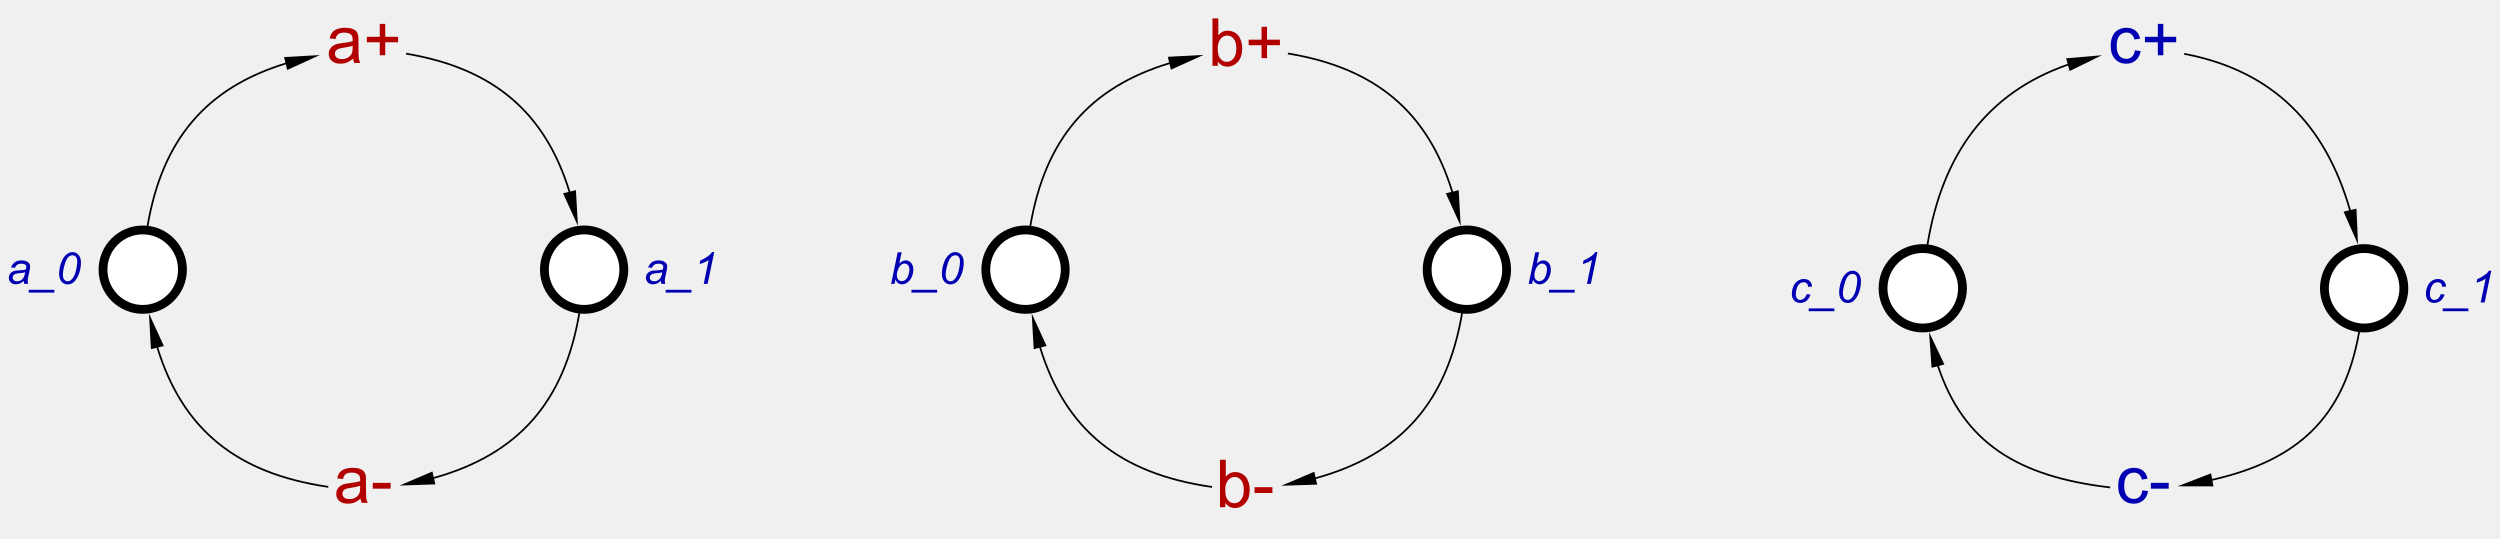
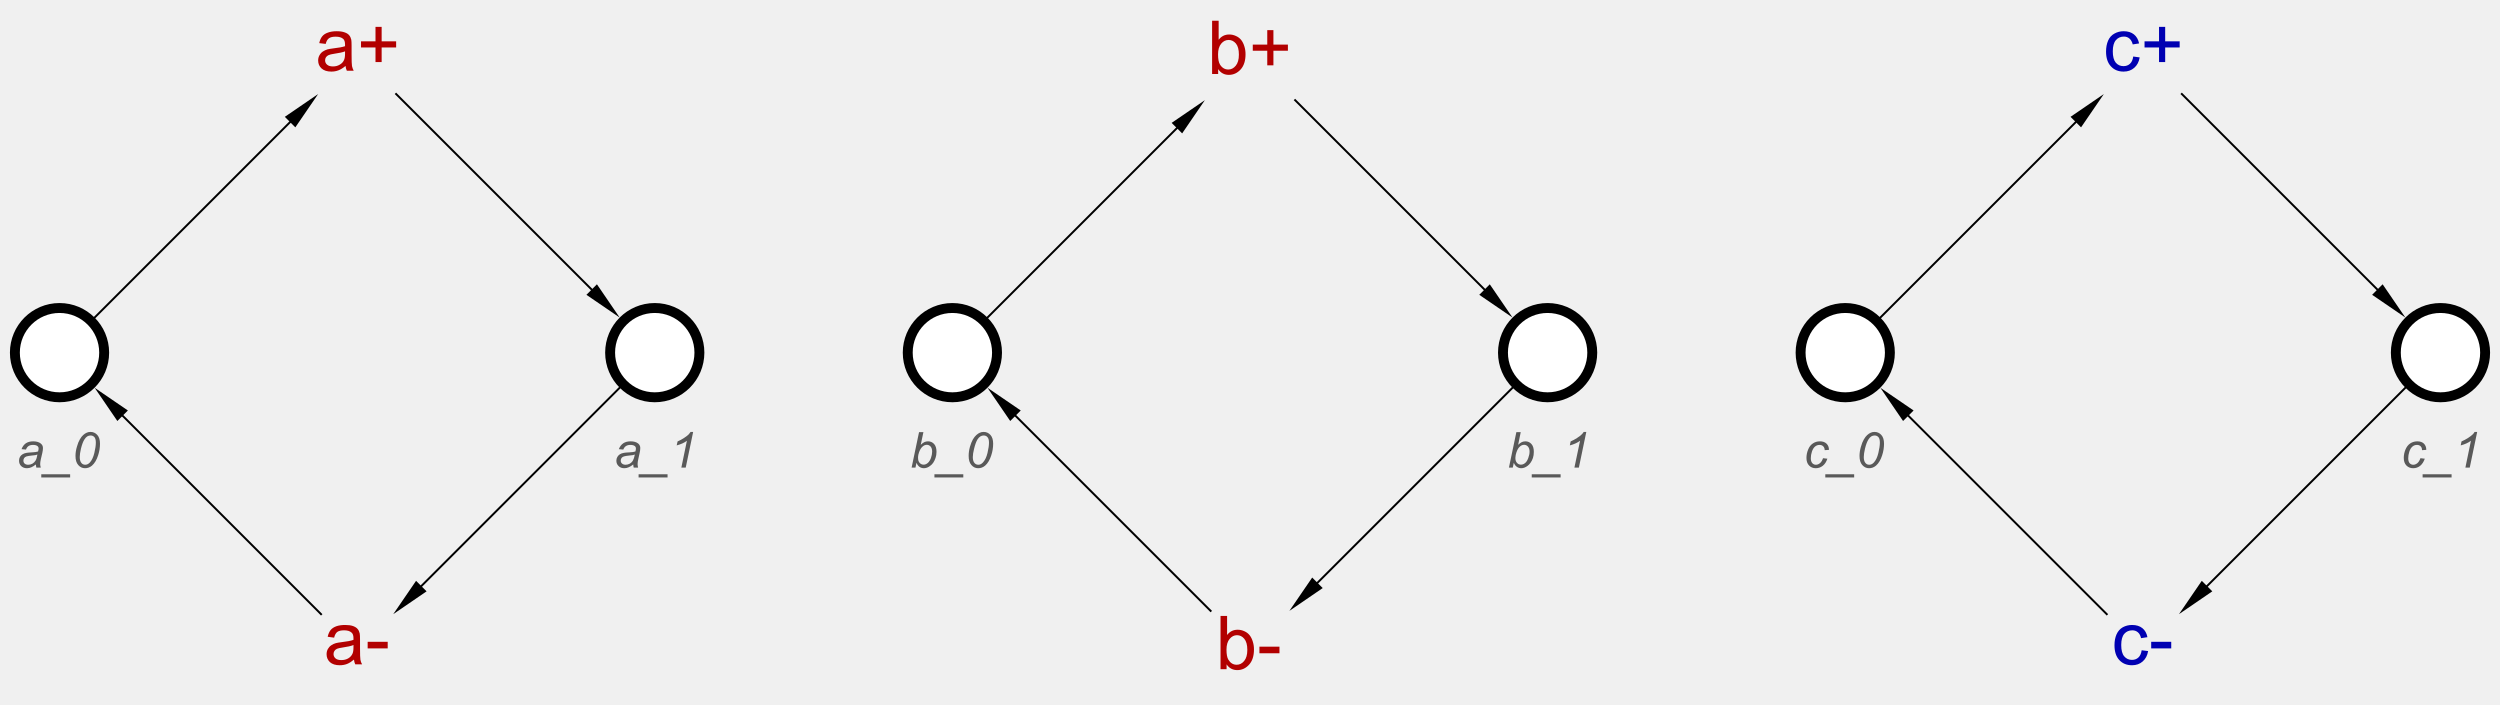
- <svg xmlns="http://www.w3.org/2000/svg" color-interpolation="auto" color-rendering="auto" fill="black" fill-opacity="1" font-family="'Dialog'" font-size="12" font-style="normal" font-weight="normal" height="305" image-rendering="auto" shape-rendering="auto" stroke="black" stroke-dasharray="none" stroke-dashoffset="0" stroke-linecap="square" stroke-linejoin="miter" stroke-miterlimit="10" stroke-opacity="1" stroke-width="1" text-rendering="auto" width="1416" id="svg3322" version="1.1">
+ <svg xmlns="http://www.w3.org/2000/svg" color-interpolation="auto" color-rendering="auto" fill="black" fill-opacity="1" font-family="'Dialog'" font-size="12px" font-style="normal" font-weight="normal" height="355" image-rendering="auto" shape-rendering="auto" stroke="black" stroke-dasharray="none" stroke-dashoffset="0" stroke-linecap="square" stroke-linejoin="miter" stroke-miterlimit="10" stroke-opacity="1" stroke-width="1" text-rendering="auto" width="1260">
  <defs id="genericDefs" />
-   <g id="g3325">
-     <g fill="rgb(178,0,0)" font-family="sans-serif" font-size="0.75" stroke="rgb(178,0,0)" transform="scale(50,50) translate(14.1169,10.5547) matrix(1,0,0,1,-10,-10)" id="g3327">
-       <path d="M-0.117 0.11 Q-0.154 0.141 -0.188 0.154 Q-0.221 0.167 -0.26 0.167 Q-0.324 0.167 -0.359 0.135 Q-0.393 0.104 -0.393 0.055 Q-0.393 0.026 -0.38 0.003 Q-0.367 -0.021 -0.346 -0.035 Q-0.325 -0.049 -0.299 -0.057 Q-0.279 -0.062 -0.24 -0.067 Q-0.16 -0.076 -0.122 -0.089 Q-0.122 -0.103 -0.122 -0.106 Q-0.122 -0.147 -0.141 -0.163 Q-0.166 -0.185 -0.216 -0.185 Q-0.262 -0.185 -0.284 -0.169 Q-0.307 -0.153 -0.317 -0.112 L-0.382 -0.12 Q-0.373 -0.162 -0.353 -0.187 Q-0.333 -0.213 -0.295 -0.226 Q-0.257 -0.24 -0.206 -0.24 Q-0.157 -0.24 -0.125 -0.228 Q-0.094 -0.217 -0.08 -0.199 Q-0.065 -0.181 -0.059 -0.154 Q-0.056 -0.137 -0.056 -0.093 L-0.056 -0.005 Q-0.056 0.087 -0.052 0.111 Q-0.047 0.135 -0.035 0.158 L-0.104 0.158 Q-0.114 0.137 -0.117 0.11 ZM-0.122 -0.037 Q-0.158 -0.023 -0.23 -0.013 Q-0.271 -0.007 -0.288 0.001 Q-0.304 0.008 -0.314 0.022 Q-0.323 0.036 -0.323 0.053 Q-0.323 0.08 -0.303 0.097 Q-0.283 0.115 -0.244 0.115 Q-0.206 0.115 -0.177 0.098 Q-0.147 0.082 -0.133 0.052 Q-0.122 0.03 -0.122 -0.013 L-0.122 -0.037 ZM0.185 0.071 L0.185 -0.076 L0.039 -0.076 L0.039 -0.138 L0.185 -0.138 L0.185 -0.284 L0.247 -0.284 L0.247 -0.138 L0.393 -0.138 L0.393 -0.076 L0.247 -0.076 L0.247 0.071 L0.185 0.071 Z" stroke="none" id="path3329" />
+   <g>
+     <g fill="rgb(0,0,178)" font-family="sans-serif" font-size="0.75px" stroke="rgb(0,0,178)" transform="scale(50,50) translate(21.6,9.5547) matrix(1,0,0,1,0,-9)">
+       <path d="M-0.097 0.015 L-0.032 0.024 Q-0.043 0.091 -0.087 0.129 Q-0.13 0.167 -0.194 0.167 Q-0.274 0.167 -0.322 0.114 Q-0.371 0.062 -0.371 -0.035 Q-0.371 -0.098 -0.35 -0.146 Q-0.329 -0.193 -0.287 -0.216 Q-0.244 -0.24 -0.194 -0.24 Q-0.13 -0.24 -0.09 -0.208 Q-0.05 -0.176 -0.038 -0.117 L-0.102 -0.107 Q-0.112 -0.146 -0.135 -0.166 Q-0.158 -0.186 -0.191 -0.186 Q-0.241 -0.186 -0.272 -0.15 Q-0.303 -0.114 -0.303 -0.037 Q-0.303 0.041 -0.273 0.077 Q-0.243 0.112 -0.195 0.112 Q-0.156 0.112 -0.13 0.088 Q-0.104 0.065 -0.097 0.015 ZM0.163 0.071 L0.163 -0.076 L0.017 -0.076 L0.017 -0.138 L0.163 -0.138 L0.163 -0.284 L0.225 -0.284 L0.225 -0.138 L0.371 -0.138 L0.371 -0.076 L0.225 -0.076 L0.225 0.071 L0.163 0.071 Z" stroke="none" />
    </g>
-     <g fill="rgb(178,0,0)" font-family="sans-serif" font-size="0.75" stroke="rgb(178,0,0)" transform="matrix(50,0,0,50,205.8451,277.7338)" id="g3331">
-       <path d="M-0.032 0.094 Q-0.069 0.125 -0.102 0.138 Q-0.136 0.151 -0.175 0.151 Q-0.239 0.151 -0.274 0.12 Q-0.308 0.088 -0.308 0.04 Q-0.308 0.011 -0.295 -0.013 Q-0.282 -0.036 -0.261 -0.05 Q-0.24 -0.065 -0.214 -0.072 Q-0.194 -0.077 -0.155 -0.082 Q-0.075 -0.091 -0.037 -0.105 Q-0.037 -0.118 -0.037 -0.122 Q-0.037 -0.162 -0.056 -0.178 Q-0.081 -0.201 -0.131 -0.201 Q-0.177 -0.201 -0.2 -0.185 Q-0.222 -0.168 -0.232 -0.127 L-0.297 -0.136 Q-0.288 -0.177 -0.268 -0.203 Q-0.248 -0.228 -0.21 -0.242 Q-0.172 -0.255 -0.121 -0.255 Q-0.072 -0.255 -0.041 -0.244 Q-0.009 -0.232 0.005 -0.214 Q0.02 -0.197 0.026 -0.169 Q0.029 -0.152 0.029 -0.109 L0.029 -0.021 Q0.029 0.071 0.033 0.096 Q0.037 0.12 0.05 0.142 L-0.019 0.142 Q-0.029 0.122 -0.032 0.094 ZM-0.037 -0.053 Q-0.073 -0.038 -0.145 -0.028 Q-0.186 -0.022 -0.203 -0.015 Q-0.22 -0.007 -0.229 0.007 Q-0.238 0.021 -0.238 0.038 Q-0.238 0.064 -0.218 0.082 Q-0.198 0.099 -0.16 0.099 Q-0.121 0.099 -0.092 0.083 Q-0.062 0.066 -0.048 0.037 Q-0.037 0.015 -0.037 -0.029 L-0.037 -0.053 ZM0.106 -0.019 L0.106 -0.085 L0.308 -0.085 L0.308 -0.019 L0.106 -0.019 Z" stroke="none" id="path3333" />
+     <g fill="rgb(0,0,178)" font-family="sans-serif" font-size="0.75px" stroke="rgb(0,0,178)" transform="matrix(50,0,0,50,1080,327.7338)">
+       <path d="M-0.012 -0 L0.053 0.008 Q0.042 0.075 -0.002 0.113 Q-0.045 0.151 -0.109 0.151 Q-0.189 0.151 -0.237 0.099 Q-0.286 0.047 -0.286 -0.051 Q-0.286 -0.114 -0.265 -0.161 Q-0.244 -0.208 -0.202 -0.232 Q-0.159 -0.255 -0.109 -0.255 Q-0.045 -0.255 -0.005 -0.223 Q0.035 -0.191 0.046 -0.132 L-0.018 -0.122 Q-0.027 -0.162 -0.05 -0.181 Q-0.073 -0.201 -0.106 -0.201 Q-0.156 -0.201 -0.187 -0.166 Q-0.218 -0.13 -0.218 -0.053 Q-0.218 0.026 -0.188 0.061 Q-0.158 0.097 -0.11 0.097 Q-0.071 0.097 -0.045 0.073 Q-0.019 0.049 -0.012 -0 ZM0.084 -0.019 L0.084 -0.085 L0.286 -0.085 L0.286 -0.019 L0.084 -0.019 Z" stroke="none" />
    </g>
-     <g fill="white" font-family="sans-serif" font-size="0.75" stroke="white" transform="matrix(50,0,0,50,80.8451,152.7338)" id="g3335">
-       <circle cx="0" cy="0" r="0.45" stroke="none" id="circle3337" d="M 0.45,0 C 0.45,0.249 0.249,0.45 0,0.45 -0.249,0.45 -0.45,0.249 -0.45,0 c 0,-0.249 0.201,-0.45 0.45,-0.45 0.249,0 0.45,0.201 0.45,0.45 z" />
-       <circle cx="0" cy="0" fill="none" r="0.45" stroke="black" stroke-width="0.1" id="circle3339" d="M 0.45,0 C 0.45,0.249 0.249,0.45 0,0.45 -0.249,0.45 -0.45,0.249 -0.45,0 c 0,-0.249 0.201,-0.45 0.45,-0.45 0.249,0 0.45,0.201 0.45,0.45 z" />
+     <g fill="white" font-family="sans-serif" font-size="0.75px" stroke="white" transform="matrix(50,0,0,50,1230,177.7338)">
+       <circle cx="0" cy="0" r="0.45" stroke="none" />
+       <circle cx="0" cy="0" fill="none" r="0.45" stroke="black" stroke-width="0.1" />
    </g>
-     <g fill="rgb(0,0,178)" font-family="sans-serif" font-size="0.5" font-style="italic" stroke="rgb(0,0,178)" stroke-width="0.1" transform="matrix(50,0,0,50,80.8451,152.7338)" id="g3341">
-       <path d="M-1.347 0.128 Q-1.37 0.148 -1.392 0.157 Q-1.413 0.166 -1.437 0.166 Q-1.473 0.166 -1.495 0.145 Q-1.517 0.124 -1.517 0.091 Q-1.517 0.07 -1.507 0.053 Q-1.497 0.036 -1.481 0.026 Q-1.464 0.016 -1.441 0.011 Q-1.426 0.009 -1.384 0.007 Q-1.343 0.005 -1.325 -0.002 Q-1.319 -0.02 -1.319 -0.032 Q-1.319 -0.048 -1.331 -0.056 Q-1.346 -0.068 -1.375 -0.068 Q-1.403 -0.068 -1.421 -0.056 Q-1.439 -0.044 -1.447 -0.021 L-1.492 -0.025 Q-1.478 -0.064 -1.448 -0.084 Q-1.419 -0.105 -1.373 -0.105 Q-1.325 -0.105 -1.297 -0.082 Q-1.276 -0.065 -1.276 -0.037 Q-1.276 -0.016 -1.282 0.011 L-1.296 0.075 Q-1.303 0.106 -1.303 0.125 Q-1.303 0.138 -1.298 0.161 L-1.342 0.161 Q-1.346 0.148 -1.347 0.128 ZM-1.331 0.029 Q-1.34 0.033 -1.351 0.035 Q-1.362 0.037 -1.387 0.039 Q-1.425 0.042 -1.441 0.048 Q-1.457 0.053 -1.465 0.064 Q-1.473 0.076 -1.473 0.09 Q-1.473 0.108 -1.46 0.12 Q-1.447 0.132 -1.424 0.132 Q-1.402 0.132 -1.381 0.121 Q-1.361 0.109 -1.349 0.088 Q-1.338 0.068 -1.331 0.029 ZM-1.292 0.26 L-1.292 0.228 L-1.001 0.228 L-1.001 0.26 L-1.292 0.26 ZM-0.947 0.043 Q-0.947 -0.002 -0.934 -0.049 Q-0.92 -0.096 -0.904 -0.124 Q-0.887 -0.152 -0.869 -0.168 Q-0.851 -0.184 -0.834 -0.191 Q-0.817 -0.199 -0.796 -0.199 Q-0.755 -0.199 -0.728 -0.168 Q-0.7 -0.138 -0.7 -0.08 Q-0.7 -0.021 -0.719 0.037 Q-0.742 0.106 -0.781 0.141 Q-0.812 0.167 -0.852 0.167 Q-0.892 0.167 -0.92 0.135 Q-0.947 0.103 -0.947 0.043 ZM-0.905 0.054 Q-0.905 0.087 -0.894 0.106 Q-0.879 0.132 -0.849 0.132 Q-0.824 0.132 -0.803 0.108 Q-0.772 0.076 -0.757 0.013 Q-0.742 -0.051 -0.742 -0.091 Q-0.742 -0.129 -0.757 -0.146 Q-0.771 -0.163 -0.796 -0.163 Q-0.813 -0.163 -0.829 -0.154 Q-0.844 -0.145 -0.858 -0.123 Q-0.877 -0.092 -0.892 -0.031 Q-0.905 0.022 -0.905 0.054 Z" stroke="none" id="path3343" />
+     <g fill="rgb(89,89,89)" font-family="sans-serif" font-size="0.5px" font-style="italic" stroke="rgb(89,89,89)" stroke-width="0.1" transform="matrix(50,0,0,50,1230,177.7338)">
+       <path d="M-0.202 1.064 L-0.158 1.069 Q-0.175 1.117 -0.205 1.141 Q-0.236 1.165 -0.275 1.165 Q-0.317 1.165 -0.344 1.137 Q-0.37 1.11 -0.37 1.061 Q-0.37 1.018 -0.353 0.977 Q-0.336 0.936 -0.305 0.915 Q-0.273 0.894 -0.233 0.894 Q-0.191 0.894 -0.167 0.917 Q-0.143 0.941 -0.143 0.98 L-0.186 0.983 Q-0.186 0.958 -0.2 0.944 Q-0.214 0.93 -0.237 0.93 Q-0.264 0.93 -0.283 0.947 Q-0.303 0.964 -0.314 0.998 Q-0.325 1.032 -0.325 1.064 Q-0.325 1.097 -0.311 1.114 Q-0.296 1.13 -0.274 1.13 Q-0.253 1.13 -0.233 1.114 Q-0.214 1.098 -0.202 1.064 ZM-0.18 1.258 L-0.18 1.226 L0.112 1.226 L0.112 1.258 L-0.18 1.258 ZM0.251 1.159 L0.307 0.888 Q0.271 0.917 0.204 0.935 L0.212 0.895 Q0.245 0.881 0.278 0.86 Q0.31 0.839 0.326 0.823 Q0.336 0.813 0.344 0.799 L0.37 0.799 L0.295 1.159 L0.251 1.159 Z" stroke="none" />
    </g>
-     <g fill="white" font-family="sans-serif" font-size="0.5" font-style="italic" stroke="white" stroke-width="0.1" transform="matrix(50,0,0,50,330.8451,152.7338)" id="g3345">
-       <circle cx="0" cy="0" r="0.45" stroke="none" id="circle3347" d="M 0.45,0 C 0.45,0.249 0.249,0.45 0,0.45 -0.249,0.45 -0.45,0.249 -0.45,0 c 0,-0.249 0.201,-0.45 0.45,-0.45 0.249,0 0.45,0.201 0.45,0.45 z" />
-       <circle cx="0" cy="0" fill="none" r="0.45" stroke="black" id="circle3349" d="M 0.45,0 C 0.45,0.249 0.249,0.45 0,0.45 -0.249,0.45 -0.45,0.249 -0.45,0 c 0,-0.249 0.201,-0.45 0.45,-0.45 0.249,0 0.45,0.201 0.45,0.45 z" />
-       <path d="M0.869 0.128 Q0.847 0.148 0.825 0.157 Q0.804 0.166 0.78 0.166 Q0.744 0.166 0.722 0.145 Q0.7 0.124 0.7 0.091 Q0.7 0.07 0.71 0.053 Q0.72 0.036 0.736 0.026 Q0.752 0.016 0.776 0.011 Q0.791 0.009 0.833 0.007 Q0.874 0.005 0.892 -0.002 Q0.897 -0.02 0.897 -0.032 Q0.897 -0.048 0.886 -0.056 Q0.871 -0.068 0.841 -0.068 Q0.814 -0.068 0.796 -0.056 Q0.778 -0.044 0.77 -0.021 L0.725 -0.025 Q0.739 -0.064 0.769 -0.084 Q0.798 -0.105 0.844 -0.105 Q0.892 -0.105 0.92 -0.082 Q0.941 -0.065 0.941 -0.037 Q0.941 -0.016 0.935 0.011 L0.921 0.075 Q0.914 0.106 0.914 0.125 Q0.914 0.138 0.919 0.161 L0.875 0.161 Q0.871 0.148 0.869 0.128 ZM0.886 0.029 Q0.876 0.033 0.866 0.035 Q0.855 0.037 0.83 0.039 Q0.792 0.042 0.776 0.048 Q0.76 0.053 0.752 0.064 Q0.744 0.076 0.744 0.09 Q0.744 0.108 0.757 0.12 Q0.77 0.132 0.793 0.132 Q0.815 0.132 0.836 0.121 Q0.856 0.109 0.868 0.088 Q0.879 0.068 0.886 0.029 ZM0.924 0.26 L0.924 0.228 L1.216 0.228 L1.216 0.26 L0.924 0.26 ZM1.355 0.161 L1.411 -0.11 Q1.375 -0.081 1.308 -0.064 L1.317 -0.104 Q1.349 -0.117 1.381 -0.138 Q1.414 -0.159 1.43 -0.175 Q1.44 -0.185 1.448 -0.199 L1.474 -0.199 L1.399 0.161 L1.355 0.161 Z" fill="rgb(0,0,178)" stroke="none" id="path3351" />
+     <g fill="white" font-family="sans-serif" font-size="0.5px" font-style="italic" stroke="white" stroke-width="0.1" transform="matrix(50,0,0,50,930,177.7338)">
+       <circle cx="0" cy="0" r="0.45" stroke="none" />
+       <circle cx="0" cy="0" fill="none" r="0.45" stroke="black" />
+       <path d="M-0.224 1.064 L-0.18 1.069 Q-0.196 1.117 -0.227 1.141 Q-0.258 1.165 -0.297 1.165 Q-0.339 1.165 -0.365 1.137 Q-0.391 1.11 -0.391 1.061 Q-0.391 1.018 -0.374 0.977 Q-0.358 0.936 -0.326 0.915 Q-0.295 0.894 -0.255 0.894 Q-0.213 0.894 -0.189 0.917 Q-0.164 0.941 -0.164 0.98 L-0.207 0.983 Q-0.208 0.958 -0.222 0.944 Q-0.236 0.93 -0.259 0.93 Q-0.285 0.93 -0.305 0.947 Q-0.325 0.964 -0.336 0.998 Q-0.347 1.032 -0.347 1.064 Q-0.347 1.097 -0.332 1.114 Q-0.317 1.13 -0.296 1.13 Q-0.274 1.13 -0.255 1.114 Q-0.235 1.098 -0.224 1.064 ZM-0.201 1.258 L-0.201 1.226 L0.09 1.226 L0.09 1.258 L-0.201 1.258 ZM0.144 1.041 Q0.144 0.996 0.158 0.949 Q0.171 0.902 0.188 0.874 Q0.204 0.846 0.222 0.83 Q0.24 0.814 0.257 0.807 Q0.274 0.799 0.295 0.799 Q0.336 0.799 0.364 0.83 Q0.391 0.86 0.391 0.918 Q0.391 0.977 0.372 1.035 Q0.35 1.104 0.31 1.139 Q0.279 1.165 0.24 1.165 Q0.2 1.165 0.172 1.133 Q0.144 1.102 0.144 1.041 ZM0.187 1.052 Q0.187 1.085 0.198 1.104 Q0.213 1.13 0.242 1.13 Q0.268 1.13 0.289 1.107 Q0.319 1.074 0.334 1.011 Q0.349 0.948 0.349 0.907 Q0.349 0.869 0.335 0.852 Q0.32 0.835 0.296 0.835 Q0.278 0.835 0.263 0.844 Q0.248 0.853 0.234 0.875 Q0.214 0.906 0.199 0.968 Q0.187 1.02 0.187 1.052 Z" fill="rgb(89,89,89)" stroke="none" />
    </g>
-     <g fill="rgb(0,0,178)" font-family="sans-serif" font-size="0.75" stroke="rgb(0,0,178)" stroke-width="0.1" transform="matrix(50,0,0,50,1214.048,27.7338)" id="g3353">
-       <path d="M-0.097 0.015 L-0.032 0.024 Q-0.043 0.091 -0.087 0.129 Q-0.13 0.167 -0.194 0.167 Q-0.274 0.167 -0.322 0.114 Q-0.371 0.062 -0.371 -0.035 Q-0.371 -0.098 -0.35 -0.146 Q-0.329 -0.193 -0.287 -0.216 Q-0.244 -0.24 -0.194 -0.24 Q-0.13 -0.24 -0.09 -0.208 Q-0.05 -0.176 -0.038 -0.117 L-0.102 -0.107 Q-0.112 -0.146 -0.135 -0.166 Q-0.158 -0.186 -0.191 -0.186 Q-0.241 -0.186 -0.272 -0.15 Q-0.303 -0.114 -0.303 -0.037 Q-0.303 0.041 -0.273 0.077 Q-0.243 0.112 -0.195 0.112 Q-0.156 0.112 -0.13 0.088 Q-0.104 0.065 -0.097 0.015 ZM0.163 0.071 L0.163 -0.076 L0.017 -0.076 L0.017 -0.138 L0.163 -0.138 L0.163 -0.284 L0.225 -0.284 L0.225 -0.138 L0.371 -0.138 L0.371 -0.076 L0.225 -0.076 L0.225 0.071 L0.163 0.071 Z" stroke="none" id="path3355" />
+     <g fill="rgb(178,0,0)" font-family="sans-serif" font-size="0.75px" stroke="rgb(178,0,0)" stroke-width="0.1" transform="matrix(50,0,0,50,630,27.7338)">
+       <path d="M-0.321 0.191 L-0.382 0.191 L-0.382 -0.346 L-0.316 -0.346 L-0.316 -0.154 Q-0.275 -0.207 -0.21 -0.207 Q-0.174 -0.207 -0.142 -0.192 Q-0.11 -0.178 -0.089 -0.152 Q-0.068 -0.125 -0.057 -0.088 Q-0.045 -0.051 -0.045 -0.009 Q-0.045 0.091 -0.094 0.145 Q-0.144 0.2 -0.213 0.2 Q-0.282 0.2 -0.321 0.142 L-0.321 0.191 ZM-0.322 -0.006 Q-0.322 0.064 -0.303 0.095 Q-0.272 0.146 -0.218 0.146 Q-0.175 0.146 -0.144 0.108 Q-0.112 0.07 -0.112 -0.004 Q-0.112 -0.08 -0.142 -0.116 Q-0.173 -0.152 -0.215 -0.152 Q-0.259 -0.152 -0.29 -0.115 Q-0.322 -0.077 -0.322 -0.006 ZM0.174 0.104 L0.174 -0.043 L0.028 -0.043 L0.028 -0.105 L0.174 -0.105 L0.174 -0.251 L0.236 -0.251 L0.236 -0.105 L0.382 -0.105 L0.382 -0.043 L0.236 -0.043 L0.236 0.104 L0.174 0.104 Z" stroke="none" />
    </g>
-     <g fill="rgb(0,0,178)" font-family="sans-serif" font-size="0.75" stroke="rgb(0,0,178)" stroke-width="0.1" transform="matrix(50,0,0,50,1214.048,277.7338)" id="g3357">
-       <path d="M-0.012 -0 L0.053 0.008 Q0.042 0.075 -0.002 0.113 Q-0.045 0.151 -0.109 0.151 Q-0.189 0.151 -0.237 0.099 Q-0.286 0.047 -0.286 -0.051 Q-0.286 -0.114 -0.265 -0.161 Q-0.244 -0.208 -0.202 -0.232 Q-0.159 -0.255 -0.109 -0.255 Q-0.045 -0.255 -0.005 -0.223 Q0.035 -0.191 0.046 -0.132 L-0.018 -0.122 Q-0.027 -0.162 -0.05 -0.181 Q-0.073 -0.201 -0.106 -0.201 Q-0.156 -0.201 -0.187 -0.166 Q-0.218 -0.13 -0.218 -0.053 Q-0.218 0.026 -0.188 0.061 Q-0.158 0.097 -0.11 0.097 Q-0.071 0.097 -0.045 0.073 Q-0.019 0.049 -0.012 -0 ZM0.084 -0.019 L0.084 -0.085 L0.286 -0.085 L0.286 -0.019 L0.084 -0.019 Z" stroke="none" id="path3359" />
+     <g fill="rgb(178,0,0)" font-family="sans-serif" font-size="0.75px" stroke="rgb(178,0,0)" stroke-width="0.1" transform="matrix(50,0,0,50,630,327.7338)">
+       <path d="M-0.236 0.191 L-0.297 0.191 L-0.297 -0.346 L-0.231 -0.346 L-0.231 -0.154 Q-0.19 -0.207 -0.125 -0.207 Q-0.089 -0.207 -0.057 -0.192 Q-0.025 -0.178 -0.004 -0.152 Q0.017 -0.125 0.028 -0.088 Q0.04 -0.051 0.04 -0.009 Q0.04 0.091 -0.009 0.145 Q-0.059 0.2 -0.128 0.2 Q-0.197 0.2 -0.236 0.142 L-0.236 0.191 ZM-0.237 -0.006 Q-0.237 0.064 -0.218 0.095 Q-0.187 0.146 -0.134 0.146 Q-0.09 0.146 -0.059 0.108 Q-0.027 0.07 -0.027 -0.004 Q-0.027 -0.08 -0.058 -0.116 Q-0.088 -0.152 -0.131 -0.152 Q-0.174 -0.152 -0.205 -0.115 Q-0.237 -0.077 -0.237 -0.006 ZM0.095 0.03 L0.095 -0.036 L0.297 -0.036 L0.297 0.03 L0.095 0.03 Z" stroke="none" />
    </g>
-     <g fill="white" font-family="sans-serif" font-size="0.75" stroke="white" stroke-width="0.1" transform="matrix(50,0,0,50,1089.048,163.2807)" id="g3361">
-       <circle cx="0" cy="0" r="0.45" stroke="none" id="circle3363" d="M 0.45,0 C 0.45,0.249 0.249,0.45 0,0.45 -0.249,0.45 -0.45,0.249 -0.45,0 c 0,-0.249 0.201,-0.45 0.45,-0.45 0.249,0 0.45,0.201 0.45,0.45 z" />
-       <circle cx="0" cy="0" fill="none" r="0.45" stroke="black" id="circle3365" d="M 0.45,0 C 0.45,0.249 0.249,0.45 0,0.45 -0.249,0.45 -0.45,0.249 -0.45,0 c 0,-0.249 0.201,-0.45 0.45,-0.45 0.249,0 0.45,0.201 0.45,0.45 z" />
+     <g fill="white" font-family="sans-serif" font-size="0.75px" stroke="white" stroke-width="0.1" transform="matrix(50,0,0,50,780,177.7338)">
+       <circle cx="0" cy="0" r="0.45" stroke="none" />
+       <circle cx="0" cy="0" fill="none" r="0.45" stroke="black" />
    </g>
-     <g fill="rgb(0,0,178)" font-family="sans-serif" font-size="0.5" font-style="italic" stroke="rgb(0,0,178)" stroke-width="0.1" transform="matrix(50,0,0,50,1089.048,163.2807)" id="g3367">
-       <path d="M-1.315 0.066 L-1.271 0.071 Q-1.288 0.119 -1.318 0.143 Q-1.349 0.166 -1.388 0.166 Q-1.43 0.166 -1.456 0.139 Q-1.483 0.112 -1.483 0.063 Q-1.483 0.02 -1.466 -0.021 Q-1.449 -0.062 -1.418 -0.083 Q-1.386 -0.105 -1.346 -0.105 Q-1.304 -0.105 -1.28 -0.081 Q-1.255 -0.058 -1.255 -0.019 L-1.299 -0.016 Q-1.299 -0.04 -1.313 -0.054 Q-1.327 -0.068 -1.35 -0.068 Q-1.377 -0.068 -1.396 -0.051 Q-1.416 -0.035 -1.427 -0 Q-1.438 0.034 -1.438 0.066 Q-1.438 0.099 -1.423 0.116 Q-1.409 0.132 -1.387 0.132 Q-1.366 0.132 -1.346 0.116 Q-1.327 0.1 -1.315 0.066 ZM-1.292 0.26 L-1.292 0.228 L-1.001 0.228 L-1.001 0.26 L-1.292 0.26 ZM-0.947 0.043 Q-0.947 -0.002 -0.934 -0.049 Q-0.92 -0.096 -0.904 -0.124 Q-0.887 -0.152 -0.869 -0.168 Q-0.851 -0.184 -0.834 -0.191 Q-0.817 -0.199 -0.796 -0.199 Q-0.755 -0.199 -0.728 -0.168 Q-0.7 -0.138 -0.7 -0.08 Q-0.7 -0.021 -0.719 0.037 Q-0.742 0.106 -0.781 0.141 Q-0.812 0.167 -0.852 0.167 Q-0.892 0.167 -0.92 0.135 Q-0.947 0.103 -0.947 0.043 ZM-0.905 0.054 Q-0.905 0.087 -0.894 0.106 Q-0.879 0.132 -0.849 0.132 Q-0.824 0.132 -0.803 0.108 Q-0.772 0.076 -0.757 0.013 Q-0.742 -0.051 -0.742 -0.091 Q-0.742 -0.129 -0.757 -0.146 Q-0.771 -0.163 -0.796 -0.163 Q-0.813 -0.163 -0.829 -0.154 Q-0.844 -0.145 -0.858 -0.123 Q-0.877 -0.092 -0.892 -0.031 Q-0.905 0.022 -0.905 0.054 Z" stroke="none" id="path3369" />
+     <g fill="rgb(89,89,89)" font-family="sans-serif" font-size="0.5px" font-style="italic" stroke="rgb(89,89,89)" stroke-width="0.1" transform="matrix(50,0,0,50,780,177.7338)">
+       <path d="M-0.39 1.159 L-0.315 0.801 L-0.271 0.801 L-0.297 0.929 Q-0.276 0.909 -0.259 0.901 Q-0.242 0.894 -0.224 0.894 Q-0.187 0.894 -0.163 0.921 Q-0.139 0.948 -0.139 1 Q-0.139 1.034 -0.148 1.062 Q-0.158 1.091 -0.173 1.111 Q-0.187 1.13 -0.202 1.141 Q-0.218 1.153 -0.234 1.159 Q-0.25 1.165 -0.265 1.165 Q-0.29 1.165 -0.31 1.151 Q-0.33 1.137 -0.341 1.11 L-0.351 1.159 L-0.39 1.159 ZM-0.324 1.052 L-0.325 1.061 Q-0.325 1.094 -0.309 1.111 Q-0.293 1.129 -0.269 1.129 Q-0.246 1.129 -0.226 1.112 Q-0.207 1.096 -0.195 1.062 Q-0.182 1.027 -0.182 0.998 Q-0.182 0.965 -0.198 0.947 Q-0.214 0.929 -0.237 0.929 Q-0.261 0.929 -0.281 0.948 Q-0.301 0.966 -0.314 1.004 Q-0.324 1.033 -0.324 1.052 ZM-0.16 1.258 L-0.16 1.226 L0.131 1.226 L0.131 1.258 L-0.16 1.258 ZM0.27 1.159 L0.327 0.888 Q0.29 0.917 0.224 0.935 L0.232 0.895 Q0.265 0.881 0.297 0.86 Q0.329 0.839 0.345 0.823 Q0.355 0.813 0.364 0.799 L0.39 0.799 L0.315 1.159 L0.27 1.159 Z" stroke="none" />
    </g>
-     <g fill="white" font-family="sans-serif" font-size="0.5" font-style="italic" stroke="white" stroke-width="0.1" transform="matrix(50,0,0,50,1339.048,163.2807)" id="g3371">
-       <circle cx="0" cy="0" r="0.45" stroke="none" id="circle3373" d="M 0.45,0 C 0.45,0.249 0.249,0.45 0,0.45 -0.249,0.45 -0.45,0.249 -0.45,0 c 0,-0.249 0.201,-0.45 0.45,-0.45 0.249,0 0.45,0.201 0.45,0.45 z" />
-       <circle cx="0" cy="0" fill="none" r="0.45" stroke="black" id="circle3375" d="M 0.45,0 C 0.45,0.249 0.249,0.45 0,0.45 -0.249,0.45 -0.45,0.249 -0.45,0 c 0,-0.249 0.201,-0.45 0.45,-0.45 0.249,0 0.45,0.201 0.45,0.45 z" />
-       <path d="M0.868 0.066 L0.912 0.071 Q0.895 0.119 0.864 0.143 Q0.834 0.166 0.795 0.166 Q0.752 0.166 0.726 0.139 Q0.7 0.112 0.7 0.063 Q0.7 0.02 0.717 -0.021 Q0.734 -0.062 0.765 -0.083 Q0.796 -0.105 0.837 -0.105 Q0.878 -0.105 0.903 -0.081 Q0.927 -0.058 0.927 -0.019 L0.884 -0.016 Q0.884 -0.04 0.87 -0.054 Q0.856 -0.068 0.833 -0.068 Q0.806 -0.068 0.786 -0.051 Q0.767 -0.035 0.756 -0 Q0.745 0.034 0.745 0.066 Q0.745 0.099 0.759 0.116 Q0.774 0.132 0.795 0.132 Q0.817 0.132 0.837 0.116 Q0.856 0.1 0.868 0.066 ZM0.89 0.26 L0.89 0.228 L1.181 0.228 L1.181 0.26 L0.89 0.26 ZM1.32 0.161 L1.377 -0.11 Q1.34 -0.081 1.274 -0.064 L1.282 -0.104 Q1.315 -0.117 1.347 -0.138 Q1.379 -0.159 1.396 -0.175 Q1.405 -0.185 1.414 -0.199 L1.44 -0.199 L1.365 0.161 L1.32 0.161 Z" fill="rgb(0,0,178)" stroke="none" id="path3377" />
+     <g fill="white" font-family="sans-serif" font-size="0.5px" font-style="italic" stroke="white" stroke-width="0.1" transform="matrix(50,0,0,50,480,177.7338)">
+       <circle cx="0" cy="0" r="0.45" stroke="none" />
+       <circle cx="0" cy="0" fill="none" r="0.45" stroke="black" />
+       <path d="M-0.411 1.159 L-0.336 0.801 L-0.292 0.801 L-0.319 0.929 Q-0.298 0.909 -0.281 0.901 Q-0.264 0.894 -0.245 0.894 Q-0.209 0.894 -0.184 0.921 Q-0.16 0.948 -0.16 1 Q-0.16 1.034 -0.17 1.062 Q-0.18 1.091 -0.194 1.111 Q-0.208 1.13 -0.224 1.141 Q-0.239 1.153 -0.255 1.159 Q-0.272 1.165 -0.286 1.165 Q-0.312 1.165 -0.332 1.151 Q-0.351 1.137 -0.362 1.11 L-0.372 1.159 L-0.411 1.159 ZM-0.346 1.052 L-0.346 1.061 Q-0.346 1.094 -0.33 1.111 Q-0.314 1.129 -0.29 1.129 Q-0.267 1.129 -0.248 1.112 Q-0.229 1.096 -0.216 1.062 Q-0.204 1.027 -0.204 0.998 Q-0.204 0.965 -0.219 0.947 Q-0.235 0.929 -0.258 0.929 Q-0.282 0.929 -0.302 0.948 Q-0.322 0.966 -0.336 1.004 Q-0.346 1.033 -0.346 1.052 ZM-0.181 1.258 L-0.181 1.226 L0.11 1.226 L0.11 1.258 L-0.181 1.258 ZM0.164 1.041 Q0.164 0.996 0.177 0.949 Q0.191 0.902 0.207 0.874 Q0.224 0.846 0.242 0.83 Q0.26 0.814 0.277 0.807 Q0.294 0.799 0.315 0.799 Q0.356 0.799 0.384 0.83 Q0.411 0.86 0.411 0.918 Q0.411 0.977 0.392 1.035 Q0.37 1.104 0.33 1.139 Q0.299 1.165 0.26 1.165 Q0.219 1.165 0.192 1.133 Q0.164 1.102 0.164 1.041 ZM0.206 1.052 Q0.206 1.085 0.217 1.104 Q0.232 1.13 0.262 1.13 Q0.287 1.13 0.308 1.107 Q0.339 1.074 0.354 1.011 Q0.369 0.948 0.369 0.907 Q0.369 0.869 0.354 0.852 Q0.34 0.835 0.315 0.835 Q0.298 0.835 0.283 0.844 Q0.267 0.853 0.253 0.875 Q0.234 0.906 0.219 0.968 Q0.206 1.02 0.206 1.052 Z" fill="rgb(89,89,89)" stroke="none" />
    </g>
-     <g fill="rgb(178,0,0)" font-family="sans-serif" font-size="0.75" stroke="rgb(178,0,0)" stroke-width="0.1" transform="matrix(50,0,0,50,705.8451,27.7338)" id="g3379">
-       <path d="M-0.321 0.191 L-0.382 0.191 L-0.382 -0.346 L-0.316 -0.346 L-0.316 -0.154 Q-0.275 -0.207 -0.21 -0.207 Q-0.174 -0.207 -0.142 -0.192 Q-0.11 -0.178 -0.089 -0.152 Q-0.068 -0.125 -0.057 -0.088 Q-0.045 -0.051 -0.045 -0.009 Q-0.045 0.091 -0.094 0.145 Q-0.144 0.2 -0.213 0.2 Q-0.282 0.2 -0.321 0.142 L-0.321 0.191 ZM-0.322 -0.006 Q-0.322 0.064 -0.303 0.095 Q-0.272 0.146 -0.218 0.146 Q-0.175 0.146 -0.144 0.108 Q-0.112 0.07 -0.112 -0.004 Q-0.112 -0.08 -0.142 -0.116 Q-0.173 -0.152 -0.215 -0.152 Q-0.259 -0.152 -0.29 -0.115 Q-0.322 -0.077 -0.322 -0.006 ZM0.174 0.104 L0.174 -0.043 L0.028 -0.043 L0.028 -0.105 L0.174 -0.105 L0.174 -0.251 L0.236 -0.251 L0.236 -0.105 L0.382 -0.105 L0.382 -0.043 L0.236 -0.043 L0.236 0.104 L0.174 0.104 Z" stroke="none" id="path3381" />
+     <g fill="rgb(178,0,0)" font-family="sans-serif" font-size="0.75px" stroke="rgb(178,0,0)" stroke-width="0.1" transform="matrix(50,0,0,50,180,27.7338)">
+       <path d="M-0.117 0.11 Q-0.154 0.141 -0.188 0.154 Q-0.221 0.167 -0.26 0.167 Q-0.324 0.167 -0.359 0.135 Q-0.393 0.104 -0.393 0.055 Q-0.393 0.026 -0.38 0.003 Q-0.367 -0.021 -0.346 -0.035 Q-0.325 -0.049 -0.299 -0.057 Q-0.279 -0.062 -0.24 -0.067 Q-0.16 -0.076 -0.122 -0.089 Q-0.122 -0.103 -0.122 -0.106 Q-0.122 -0.147 -0.141 -0.163 Q-0.166 -0.185 -0.216 -0.185 Q-0.262 -0.185 -0.284 -0.169 Q-0.307 -0.153 -0.317 -0.112 L-0.382 -0.12 Q-0.373 -0.162 -0.353 -0.187 Q-0.333 -0.213 -0.295 -0.226 Q-0.257 -0.24 -0.206 -0.24 Q-0.157 -0.24 -0.125 -0.228 Q-0.094 -0.217 -0.08 -0.199 Q-0.065 -0.181 -0.059 -0.154 Q-0.056 -0.137 -0.056 -0.093 L-0.056 -0.005 Q-0.056 0.087 -0.052 0.111 Q-0.047 0.135 -0.035 0.158 L-0.104 0.158 Q-0.114 0.137 -0.117 0.11 ZM-0.122 -0.037 Q-0.158 -0.023 -0.23 -0.013 Q-0.271 -0.007 -0.288 0.001 Q-0.304 0.008 -0.314 0.022 Q-0.323 0.036 -0.323 0.053 Q-0.323 0.08 -0.303 0.097 Q-0.283 0.115 -0.244 0.115 Q-0.206 0.115 -0.177 0.098 Q-0.147 0.082 -0.133 0.052 Q-0.122 0.03 -0.122 -0.013 L-0.122 -0.037 ZM0.185 0.071 L0.185 -0.076 L0.039 -0.076 L0.039 -0.138 L0.185 -0.138 L0.185 -0.284 L0.247 -0.284 L0.247 -0.138 L0.393 -0.138 L0.393 -0.076 L0.247 -0.076 L0.247 0.071 L0.185 0.071 Z" stroke="none" />
    </g>
-     <g fill="rgb(178,0,0)" font-family="sans-serif" font-size="0.75" stroke="rgb(178,0,0)" stroke-width="0.1" transform="matrix(50,0,0,50,705.8451,277.7338)" id="g3383">
-       <path d="M-0.236 0.191 L-0.297 0.191 L-0.297 -0.346 L-0.231 -0.346 L-0.231 -0.154 Q-0.19 -0.207 -0.125 -0.207 Q-0.089 -0.207 -0.057 -0.192 Q-0.025 -0.178 -0.004 -0.152 Q0.017 -0.125 0.028 -0.088 Q0.04 -0.051 0.04 -0.009 Q0.04 0.091 -0.009 0.145 Q-0.059 0.2 -0.128 0.2 Q-0.197 0.2 -0.236 0.142 L-0.236 0.191 ZM-0.237 -0.006 Q-0.237 0.064 -0.218 0.095 Q-0.187 0.146 -0.134 0.146 Q-0.09 0.146 -0.059 0.108 Q-0.027 0.07 -0.027 -0.004 Q-0.027 -0.08 -0.058 -0.116 Q-0.088 -0.152 -0.131 -0.152 Q-0.174 -0.152 -0.205 -0.115 Q-0.237 -0.077 -0.237 -0.006 ZM0.095 0.03 L0.095 -0.036 L0.297 -0.036 L0.297 0.03 L0.095 0.03 Z" stroke="none" id="path3385" />
+     <g fill="white" font-family="sans-serif" font-size="0.75px" stroke="white" stroke-width="0.1" transform="matrix(50,0,0,50,330,177.7338)">
+       <circle cx="0" cy="0" r="0.45" stroke="none" />
+       <circle cx="0" cy="0" fill="none" r="0.45" stroke="black" />
    </g>
-     <g fill="white" font-family="sans-serif" font-size="0.75" stroke="white" stroke-width="0.1" transform="matrix(50,0,0,50,580.8451,152.7338)" id="g3387">
-       <circle cx="0" cy="0" r="0.45" stroke="none" id="circle3389" d="M 0.45,0 C 0.45,0.249 0.249,0.45 0,0.45 -0.249,0.45 -0.45,0.249 -0.45,0 c 0,-0.249 0.201,-0.45 0.45,-0.45 0.249,0 0.45,0.201 0.45,0.45 z" />
-       <circle cx="0" cy="0" fill="none" r="0.45" stroke="black" id="circle3391" d="M 0.45,0 C 0.45,0.249 0.249,0.45 0,0.45 -0.249,0.45 -0.45,0.249 -0.45,0 c 0,-0.249 0.201,-0.45 0.45,-0.45 0.249,0 0.45,0.201 0.45,0.45 z" />
+     <g fill="rgb(89,89,89)" font-family="sans-serif" font-size="0.5px" font-style="italic" stroke="rgb(89,89,89)" stroke-width="0.1" transform="matrix(50,0,0,50,330,177.7338)">
+       <path d="M-0.217 1.127 Q-0.24 1.146 -0.262 1.155 Q-0.283 1.165 -0.307 1.165 Q-0.343 1.165 -0.365 1.143 Q-0.387 1.122 -0.387 1.089 Q-0.387 1.068 -0.377 1.051 Q-0.367 1.034 -0.351 1.024 Q-0.335 1.014 -0.311 1.01 Q-0.296 1.007 -0.254 1.005 Q-0.213 1.003 -0.195 0.996 Q-0.19 0.978 -0.19 0.966 Q-0.19 0.951 -0.201 0.942 Q-0.216 0.93 -0.246 0.93 Q-0.273 0.93 -0.291 0.942 Q-0.309 0.954 -0.317 0.977 L-0.362 0.973 Q-0.348 0.935 -0.318 0.914 Q-0.289 0.894 -0.243 0.894 Q-0.195 0.894 -0.167 0.916 Q-0.146 0.934 -0.146 0.961 Q-0.146 0.982 -0.152 1.009 L-0.166 1.073 Q-0.173 1.104 -0.173 1.124 Q-0.173 1.136 -0.168 1.159 L-0.212 1.159 Q-0.216 1.146 -0.217 1.127 ZM-0.201 1.027 Q-0.21 1.031 -0.221 1.033 Q-0.232 1.035 -0.257 1.037 Q-0.295 1.041 -0.311 1.046 Q-0.327 1.051 -0.335 1.062 Q-0.343 1.074 -0.343 1.088 Q-0.343 1.107 -0.33 1.118 Q-0.317 1.13 -0.294 1.13 Q-0.272 1.13 -0.252 1.119 Q-0.231 1.107 -0.22 1.087 Q-0.208 1.066 -0.201 1.027 ZM-0.163 1.258 L-0.163 1.226 L0.129 1.226 L0.129 1.258 L-0.163 1.258 ZM0.268 1.159 L0.324 0.888 Q0.288 0.917 0.221 0.935 L0.23 0.895 Q0.263 0.881 0.295 0.86 Q0.327 0.839 0.343 0.823 Q0.352 0.813 0.361 0.799 L0.387 0.799 L0.312 1.159 L0.268 1.159 Z" stroke="none" />
    </g>
-     <g fill="rgb(0,0,178)" font-family="sans-serif" font-size="0.5" font-style="italic" stroke="rgb(0,0,178)" stroke-width="0.1" transform="matrix(50,0,0,50,580.8451,152.7338)" id="g3393">
-       <path d="M-1.522 0.161 L-1.448 -0.197 L-1.403 -0.197 L-1.43 -0.069 Q-1.409 -0.089 -1.392 -0.097 Q-1.375 -0.105 -1.356 -0.105 Q-1.32 -0.105 -1.296 -0.077 Q-1.271 -0.05 -1.271 0.001 Q-1.271 0.036 -1.281 0.064 Q-1.291 0.093 -1.305 0.112 Q-1.32 0.132 -1.335 0.143 Q-1.35 0.155 -1.367 0.161 Q-1.383 0.166 -1.397 0.166 Q-1.423 0.166 -1.443 0.153 Q-1.462 0.139 -1.473 0.112 L-1.483 0.161 L-1.522 0.161 ZM-1.457 0.054 L-1.457 0.062 Q-1.457 0.096 -1.441 0.113 Q-1.425 0.13 -1.402 0.13 Q-1.379 0.13 -1.359 0.114 Q-1.34 0.098 -1.327 0.063 Q-1.315 0.029 -1.315 -0 Q-1.315 -0.033 -1.331 -0.051 Q-1.346 -0.069 -1.369 -0.069 Q-1.393 -0.069 -1.413 -0.051 Q-1.433 -0.032 -1.447 0.006 Q-1.457 0.035 -1.457 0.054 ZM-1.292 0.26 L-1.292 0.228 L-1.001 0.228 L-1.001 0.26 L-1.292 0.26 ZM-0.947 0.043 Q-0.947 -0.002 -0.934 -0.049 Q-0.92 -0.096 -0.904 -0.124 Q-0.887 -0.152 -0.869 -0.168 Q-0.851 -0.184 -0.834 -0.191 Q-0.817 -0.199 -0.796 -0.199 Q-0.755 -0.199 -0.728 -0.168 Q-0.7 -0.138 -0.7 -0.08 Q-0.7 -0.021 -0.719 0.037 Q-0.742 0.106 -0.781 0.141 Q-0.812 0.167 -0.852 0.167 Q-0.892 0.167 -0.92 0.135 Q-0.947 0.103 -0.947 0.043 ZM-0.905 0.054 Q-0.905 0.087 -0.894 0.106 Q-0.879 0.132 -0.849 0.132 Q-0.824 0.132 -0.803 0.108 Q-0.772 0.076 -0.757 0.013 Q-0.742 -0.051 -0.742 -0.091 Q-0.742 -0.129 -0.757 -0.146 Q-0.771 -0.163 -0.796 -0.163 Q-0.813 -0.163 -0.829 -0.154 Q-0.844 -0.145 -0.858 -0.123 Q-0.877 -0.092 -0.892 -0.031 Q-0.905 0.022 -0.905 0.054 Z" stroke="none" id="path3395" />
+     <g fill="rgb(178,0,0)" font-family="sans-serif" font-size="0.75px" stroke="rgb(178,0,0)" stroke-width="0.1" transform="matrix(50,0,0,50,180,327.7338)">
+       <path d="M-0.032 0.094 Q-0.069 0.125 -0.102 0.138 Q-0.136 0.151 -0.175 0.151 Q-0.239 0.151 -0.274 0.12 Q-0.308 0.088 -0.308 0.04 Q-0.308 0.011 -0.295 -0.013 Q-0.282 -0.036 -0.261 -0.05 Q-0.24 -0.065 -0.214 -0.072 Q-0.194 -0.077 -0.155 -0.082 Q-0.075 -0.091 -0.037 -0.105 Q-0.037 -0.118 -0.037 -0.122 Q-0.037 -0.162 -0.056 -0.178 Q-0.081 -0.201 -0.131 -0.201 Q-0.177 -0.201 -0.2 -0.185 Q-0.222 -0.168 -0.232 -0.127 L-0.297 -0.136 Q-0.288 -0.177 -0.268 -0.203 Q-0.248 -0.228 -0.21 -0.242 Q-0.172 -0.255 -0.121 -0.255 Q-0.072 -0.255 -0.041 -0.244 Q-0.009 -0.232 0.005 -0.214 Q0.02 -0.197 0.026 -0.169 Q0.029 -0.152 0.029 -0.109 L0.029 -0.021 Q0.029 0.071 0.033 0.096 Q0.037 0.12 0.05 0.142 L-0.019 0.142 Q-0.029 0.122 -0.032 0.094 ZM-0.037 -0.053 Q-0.073 -0.038 -0.145 -0.028 Q-0.186 -0.022 -0.203 -0.015 Q-0.22 -0.007 -0.229 0.007 Q-0.238 0.021 -0.238 0.038 Q-0.238 0.064 -0.218 0.082 Q-0.198 0.099 -0.16 0.099 Q-0.121 0.099 -0.092 0.083 Q-0.062 0.066 -0.048 0.037 Q-0.037 0.015 -0.037 -0.029 L-0.037 -0.053 ZM0.106 -0.019 L0.106 -0.085 L0.308 -0.085 L0.308 -0.019 L0.106 -0.019 Z" stroke="none" />
    </g>
-     <g fill="white" font-family="sans-serif" font-size="0.5" font-style="italic" stroke="white" stroke-width="0.1" transform="matrix(50,0,0,50,830.8451,152.7338)" id="g3397">
-       <circle cx="0" cy="0" r="0.45" stroke="none" id="circle3399" d="M 0.45,0 C 0.45,0.249 0.249,0.45 0,0.45 -0.249,0.45 -0.45,0.249 -0.45,0 c 0,-0.249 0.201,-0.45 0.45,-0.45 0.249,0 0.45,0.201 0.45,0.45 z" />
-       <circle cx="0" cy="0" fill="none" r="0.45" stroke="black" id="circle3401" d="M 0.45,0 C 0.45,0.249 0.249,0.45 0,0.45 -0.249,0.45 -0.45,0.249 -0.45,0 c 0,-0.249 0.201,-0.45 0.45,-0.45 0.249,0 0.45,0.201 0.45,0.45 z" />
-       <path d="M0.7 0.161 L0.775 -0.197 L0.819 -0.197 L0.792 -0.069 Q0.813 -0.089 0.83 -0.097 Q0.848 -0.105 0.866 -0.105 Q0.902 -0.105 0.927 -0.077 Q0.951 -0.05 0.951 0.001 Q0.951 0.036 0.941 0.064 Q0.931 0.093 0.917 0.112 Q0.903 0.132 0.887 0.143 Q0.872 0.155 0.856 0.161 Q0.84 0.166 0.825 0.166 Q0.799 0.166 0.78 0.153 Q0.76 0.139 0.749 0.112 L0.739 0.161 L0.7 0.161 ZM0.765 0.054 L0.765 0.062 Q0.765 0.096 0.781 0.113 Q0.797 0.13 0.821 0.13 Q0.844 0.13 0.863 0.114 Q0.883 0.098 0.895 0.063 Q0.907 0.029 0.907 -0 Q0.907 -0.033 0.892 -0.051 Q0.876 -0.069 0.853 -0.069 Q0.829 -0.069 0.809 -0.051 Q0.789 -0.032 0.775 0.006 Q0.765 0.035 0.765 0.054 ZM0.93 0.26 L0.93 0.228 L1.221 0.228 L1.221 0.26 L0.93 0.26 ZM1.36 0.161 L1.417 -0.11 Q1.38 -0.081 1.313 -0.064 L1.322 -0.104 Q1.355 -0.117 1.387 -0.138 Q1.419 -0.159 1.435 -0.175 Q1.445 -0.185 1.454 -0.199 L1.479 -0.199 L1.404 0.161 L1.36 0.161 Z" fill="rgb(0,0,178)" stroke="none" id="path3403" />
+     <g fill="white" font-family="sans-serif" font-size="0.75px" stroke="white" stroke-width="0.1" transform="matrix(50,0,0,50,30,177.7338)">
+       <circle cx="0" cy="0" r="0.45" stroke="none" />
+       <circle cx="0" cy="0" fill="none" r="0.45" stroke="black" />
    </g>
-     <g font-family="sans-serif" font-size="0.5" font-style="italic" stroke-width="0.02" transform="matrix(50,0,0,50,705.8451,527.7338)" id="g3405">
-       <path d="M-12.445 -7.997 C-12.278 -8.972 -11.784 -9.557 -10.882 -9.835" fill="none" id="path3407" />
-       <path d="M-10.899 -9.908 L-10.864 -9.762 L-10.493 -9.931 Z" stroke="none" id="path3409" />
+     <g fill="rgb(89,89,89)" font-family="sans-serif" font-size="0.5px" font-style="italic" stroke="rgb(89,89,89)" stroke-width="0.1" transform="matrix(50,0,0,50,30,177.7338)">
+       <path d="M-0.239 1.127 Q-0.262 1.146 -0.283 1.155 Q-0.304 1.165 -0.329 1.165 Q-0.364 1.165 -0.387 1.143 Q-0.408 1.122 -0.408 1.089 Q-0.408 1.068 -0.399 1.051 Q-0.389 1.034 -0.372 1.024 Q-0.356 1.014 -0.332 1.01 Q-0.317 1.007 -0.276 1.005 Q-0.234 1.003 -0.216 0.996 Q-0.211 0.978 -0.211 0.966 Q-0.211 0.951 -0.222 0.942 Q-0.237 0.93 -0.267 0.93 Q-0.295 0.93 -0.313 0.942 Q-0.33 0.954 -0.338 0.977 L-0.383 0.973 Q-0.369 0.935 -0.34 0.914 Q-0.31 0.894 -0.265 0.894 Q-0.217 0.894 -0.189 0.916 Q-0.167 0.934 -0.167 0.961 Q-0.167 0.982 -0.173 1.009 L-0.188 1.073 Q-0.195 1.104 -0.195 1.124 Q-0.195 1.136 -0.189 1.159 L-0.234 1.159 Q-0.237 1.146 -0.239 1.127 ZM-0.223 1.027 Q-0.232 1.031 -0.243 1.033 Q-0.253 1.035 -0.278 1.037 Q-0.317 1.041 -0.333 1.046 Q-0.348 1.051 -0.356 1.062 Q-0.364 1.074 -0.364 1.088 Q-0.364 1.107 -0.352 1.118 Q-0.339 1.13 -0.315 1.13 Q-0.293 1.13 -0.273 1.119 Q-0.253 1.107 -0.241 1.087 Q-0.229 1.066 -0.223 1.027 ZM-0.184 1.258 L-0.184 1.226 L0.107 1.226 L0.107 1.258 L-0.184 1.258 ZM0.161 1.041 Q0.161 0.996 0.175 0.949 Q0.188 0.902 0.205 0.874 Q0.221 0.846 0.239 0.83 Q0.257 0.814 0.274 0.807 Q0.291 0.799 0.312 0.799 Q0.353 0.799 0.381 0.83 Q0.408 0.86 0.408 0.918 Q0.408 0.977 0.389 1.035 Q0.367 1.104 0.327 1.139 Q0.296 1.165 0.257 1.165 Q0.217 1.165 0.189 1.133 Q0.161 1.102 0.161 1.041 ZM0.204 1.052 Q0.204 1.085 0.215 1.104 Q0.23 1.13 0.259 1.13 Q0.285 1.13 0.306 1.107 Q0.336 1.074 0.351 1.011 Q0.366 0.948 0.366 0.907 Q0.366 0.869 0.352 0.852 Q0.337 0.835 0.313 0.835 Q0.295 0.835 0.28 0.844 Q0.265 0.853 0.251 0.875 Q0.231 0.906 0.216 0.968 Q0.204 1.02 0.204 1.052 Z" stroke="none" />
    </g>
-     <g font-family="sans-serif" font-size="0.5" font-style="italic" stroke-width="0.02" transform="matrix(50,0,0,50,705.8451,527.7338)" id="g3411">
-       <path d="M-9.507 -9.945 C-8.53 -9.779 -7.944 -9.286 -7.666 -8.383" fill="none" id="path3413" />
-       <path d="M-7.593 -8.401 L-7.739 -8.365 L-7.57 -7.995 Z" stroke="none" id="path3415" />
+     <g font-family="sans-serif" font-size="0.5px" font-style="italic" stroke-width="0.02" transform="matrix(50,0,0,50,1080,477.7338)">
+       <path d="M0.393 -8.607 L2.364 -6.636" fill="none" />
+       <path d="M2.417 -6.689 L2.311 -6.583 L2.646 -6.354 Z" stroke="none" />
    </g>
-     <g font-family="sans-serif" font-size="0.5" font-style="italic" stroke-width="0.02" transform="matrix(50,0,0,50,705.8451,527.7338)" id="g3417">
-       <path d="M-7.555 -7.003 C-7.727 -5.999 -8.246 -5.408 -9.201 -5.141" fill="none" id="path3419" />
-       <path d="M-9.185 -5.068 L-9.218 -5.214 L-9.592 -5.054 Z" stroke="none" id="path3421" />
+     <g font-family="sans-serif" font-size="0.5px" font-style="italic" stroke-width="0.02" transform="matrix(50,0,0,50,1080,477.7338)">
+       <path d="M2.646 -5.646 L0.647 -3.647" fill="none" />
+       <path d="M0.7 -3.594 L0.594 -3.7 L0.364 -3.364 Z" stroke="none" />
    </g>
-     <g font-family="sans-serif" font-size="0.5" font-style="italic" stroke-width="0.02" transform="matrix(50,0,0,50,705.8451,527.7338)" id="g3423">
-       <path d="M-10.408 -5.041 C-11.436 -5.193 -12.048 -5.688 -12.334 -6.617" fill="none" id="path3425" />
-       <path d="M-12.407 -6.599 L-12.261 -6.635 L-12.43 -7.005 Z" stroke="none" id="path3427" />
+     <g font-family="sans-serif" font-size="0.5px" font-style="italic" stroke-width="0.02" transform="matrix(50,0,0,50,1080,477.7338)">
+       <path d="M-0.364 -3.364 L-2.364 -5.364" fill="none" />
+       <path d="M-2.417 -5.311 L-2.311 -5.417 L-2.646 -5.646 Z" stroke="none" />
    </g>
-     <g font-family="sans-serif" font-size="0.5" font-style="italic" stroke-width="0.02" transform="matrix(50,0,0,50,705.8451,527.7338)" id="g3429">
-       <path d="M7.718 -7.786 C7.886 -8.803 8.387 -9.501 9.308 -9.822" fill="none" id="path3431" />
-       <path d="M9.288 -9.894 L9.328 -9.75 L9.693 -9.929 Z" stroke="none" id="path3433" />
+     <g font-family="sans-serif" font-size="0.5px" font-style="italic" stroke-width="0.02" transform="matrix(50,0,0,50,1080,477.7338)">
+       <path d="M-2.646 -6.354 L-0.676 -8.324" fill="none" />
+       <path d="M-0.729 -8.377 L-0.623 -8.271 L-0.393 -8.607 Z" stroke="none" />
    </g>
-     <g font-family="sans-serif" font-size="0.5" font-style="italic" stroke-width="0.02" transform="matrix(50,0,0,50,705.8451,527.7338)" id="g3435">
-       <path d="M10.635 -9.943 C11.632 -9.751 12.226 -9.142 12.504 -8.174" fill="none" id="path3437" />
-       <path d="M12.577 -8.191 L12.431 -8.157 L12.595 -7.784 Z" stroke="none" id="path3439" />
+     <g font-family="sans-serif" font-size="0.5px" font-style="italic" stroke-width="0.02" transform="matrix(50,0,0,50,1080,477.7338)">
+       <path d="M-8.545 -8.545 L-6.636 -6.636" fill="none" />
+       <path d="M-6.583 -6.689 L-6.689 -6.583 L-6.354 -6.354 Z" stroke="none" />
    </g>
-     <g font-family="sans-serif" font-size="0.5" font-style="italic" stroke-width="0.02" transform="matrix(50,0,0,50,705.8451,527.7338)" id="g3441">
-       <path d="M12.607 -6.792 C12.433 -5.816 11.909 -5.34 10.943 -5.119" fill="none" id="path3443" />
-       <path d="M10.957 -5.045 L10.93 -5.193 L10.55 -5.046 Z" stroke="none" id="path3445" />
+     <g font-family="sans-serif" font-size="0.5px" font-style="italic" stroke-width="0.02" transform="matrix(50,0,0,50,1080,477.7338)">
+       <path d="M-6.354 -5.646 L-8.32 -3.68" fill="none" />
+       <path d="M-8.267 -3.627 L-8.373 -3.733 L-8.603 -3.397 Z" stroke="none" />
    </g>
-     <g font-family="sans-serif" font-size="0.5" font-style="italic" stroke-width="0.02" transform="matrix(50,0,0,50,705.8451,527.7338)" id="g3447">
-       <path d="M9.778 -5.034 C8.745 -5.157 8.128 -5.535 7.837 -6.407" fill="none" id="path3449" />
-       <path d="M7.764 -6.388 L7.909 -6.426 L7.735 -6.794 Z" stroke="none" id="path3451" />
+     <g font-family="sans-serif" font-size="0.5px" font-style="italic" stroke-width="0.02" transform="matrix(50,0,0,50,1080,477.7338)">
+       <path d="M-9.397 -3.397 L-11.364 -5.364" fill="none" />
+       <path d="M-11.417 -5.311 L-11.311 -5.417 L-11.646 -5.646 Z" stroke="none" />
    </g>
-     <g font-family="sans-serif" font-size="0.5" font-style="italic" stroke-width="0.02" transform="matrix(50,0,0,50,705.8451,527.7338)" id="g3453">
-       <path d="M-2.445 -7.997 C-2.277 -8.976 -1.78 -9.562 -0.871 -9.838" fill="none" id="path3455" />
-       <path d="M-0.888 -9.911 L-0.853 -9.765 L-0.482 -9.933 Z" stroke="none" id="path3457" />
+     <g font-family="sans-serif" font-size="0.5px" font-style="italic" stroke-width="0.02" transform="matrix(50,0,0,50,1080,477.7338)">
+       <path d="M-11.646 -6.354 L-9.738 -8.262" fill="none" />
+       <path d="M-9.79 -8.316 L-9.684 -8.21 L-9.455 -8.545 Z" stroke="none" />
    </g>
-     <g font-family="sans-serif" font-size="0.5" font-style="italic" stroke-width="0.02" transform="matrix(50,0,0,50,705.8451,527.7338)" id="g3459">
-       <path d="M0.482 -9.947 C1.465 -9.783 2.055 -9.289 2.334 -8.383" fill="none" id="path3461" />
-       <path d="M2.407 -8.401 L2.261 -8.365 L2.43 -7.995 Z" stroke="none" id="path3463" />
+     <g font-family="sans-serif" font-size="0.5px" font-style="italic" stroke-width="0.02" transform="matrix(50,0,0,50,1080,477.7338)">
+       <path d="M-17.607 -8.607 L-15.636 -6.636" fill="none" />
+       <path d="M-15.583 -6.689 L-15.689 -6.583 L-15.354 -6.354 Z" stroke="none" />
    </g>
-     <g font-family="sans-serif" font-size="0.5" font-style="italic" stroke-width="0.02" transform="matrix(50,0,0,50,705.8451,527.7338)" id="g3465">
-       <path d="M2.445 -7.003 C2.272 -5.995 1.75 -5.404 0.788 -5.138" fill="none" id="path3467" />
-       <path d="M0.804 -5.065 L0.772 -5.211 L0.397 -5.052 Z" stroke="none" id="path3469" />
+     <g font-family="sans-serif" font-size="0.5px" font-style="italic" stroke-width="0.02" transform="matrix(50,0,0,50,1080,477.7338)">
+       <path d="M-18.364 -3.364 L-20.364 -5.364" fill="none" />
+       <path d="M-20.417 -5.311 L-20.311 -5.417 L-20.646 -5.646 Z" stroke="none" />
    </g>
-     <g font-family="sans-serif" font-size="0.5" font-style="italic" stroke-width="0.02" transform="matrix(50,0,0,50,705.8451,527.7338)" id="g3471">
-       <path d="M-0.397 -5.04 C-1.431 -5.189 -2.047 -5.685 -2.334 -6.617" fill="none" id="path3473" />
-       <path d="M-2.407 -6.599 L-2.261 -6.635 L-2.43 -7.005 Z" stroke="none" id="path3475" />
+     <g font-family="sans-serif" font-size="0.5px" font-style="italic" stroke-width="0.02" transform="matrix(50,0,0,50,1080,477.7338)">
+       <path d="M-15.354 -5.646 L-17.353 -3.647" fill="none" />
+       <path d="M-17.3 -3.594 L-17.406 -3.7 L-17.636 -3.364 Z" stroke="none" />
+     </g>
+     <g font-family="sans-serif" font-size="0.5px" font-style="italic" stroke-width="0.02" transform="matrix(50,0,0,50,1080,477.7338)">
+       <path d="M-20.646 -6.354 L-18.676 -8.324" fill="none" />
+       <path d="M-18.729 -8.377 L-18.623 -8.271 L-18.393 -8.607 Z" stroke="none" />
    </g>
  </g>
</svg>
